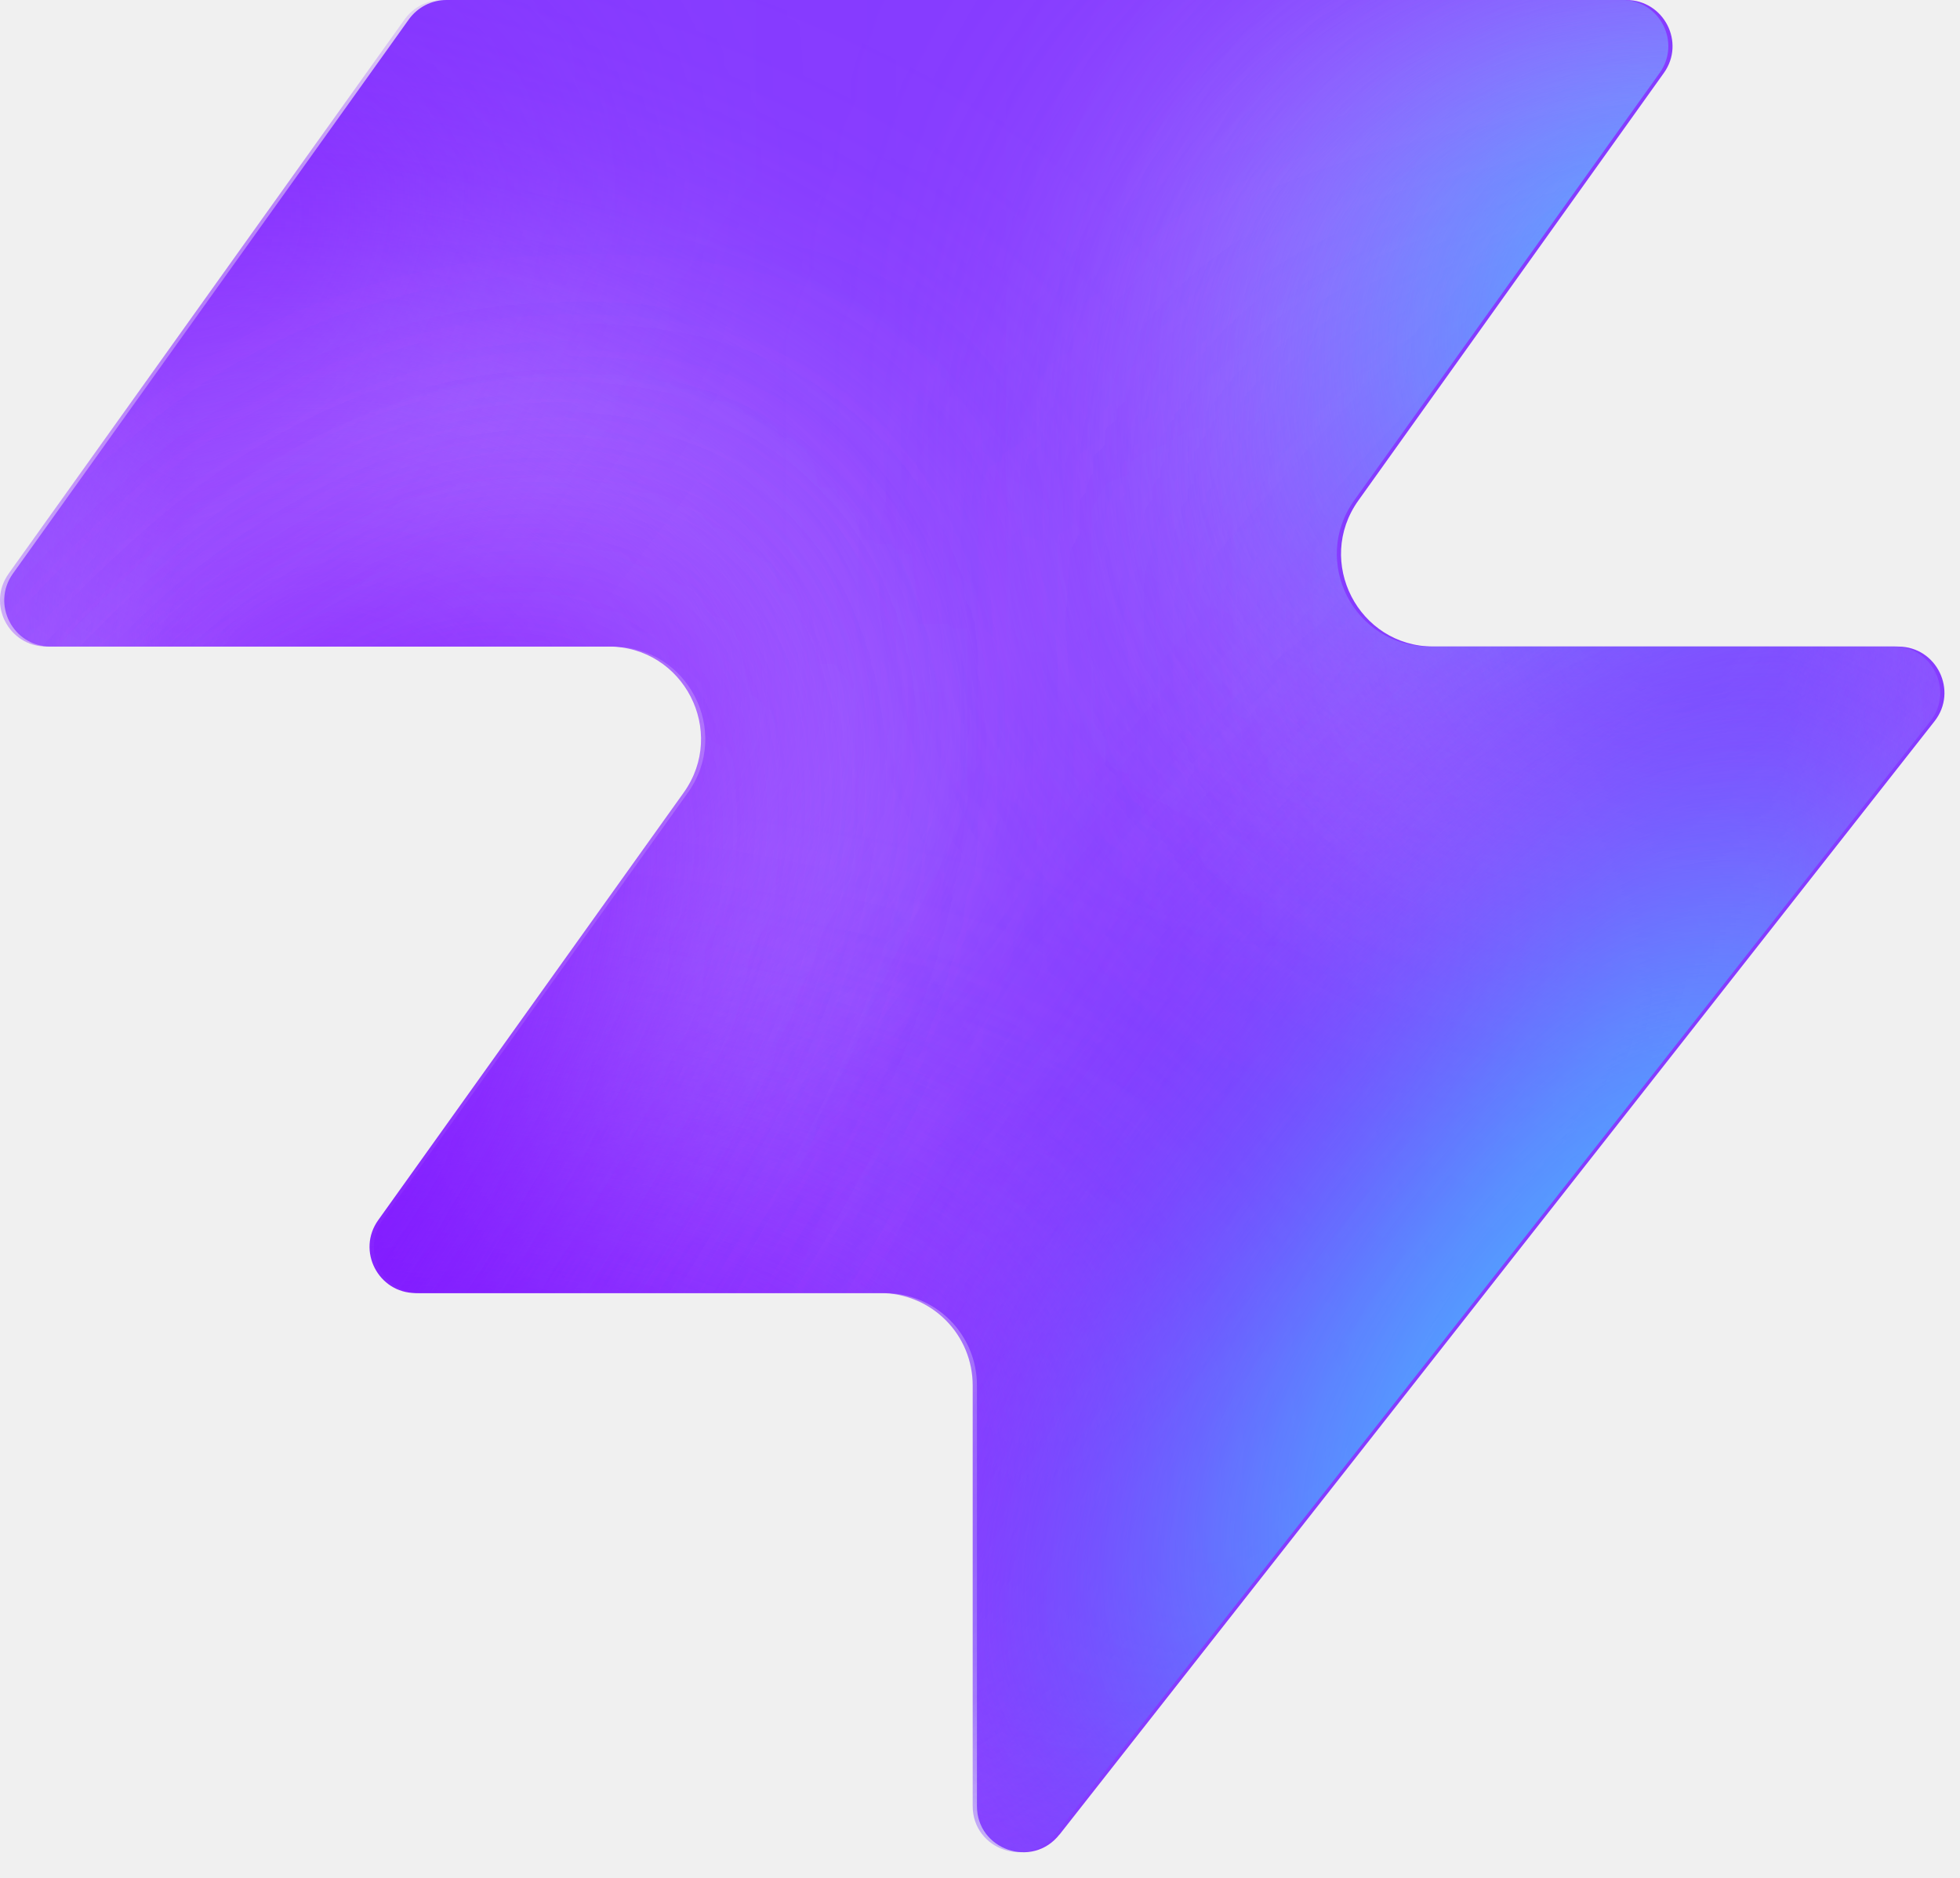
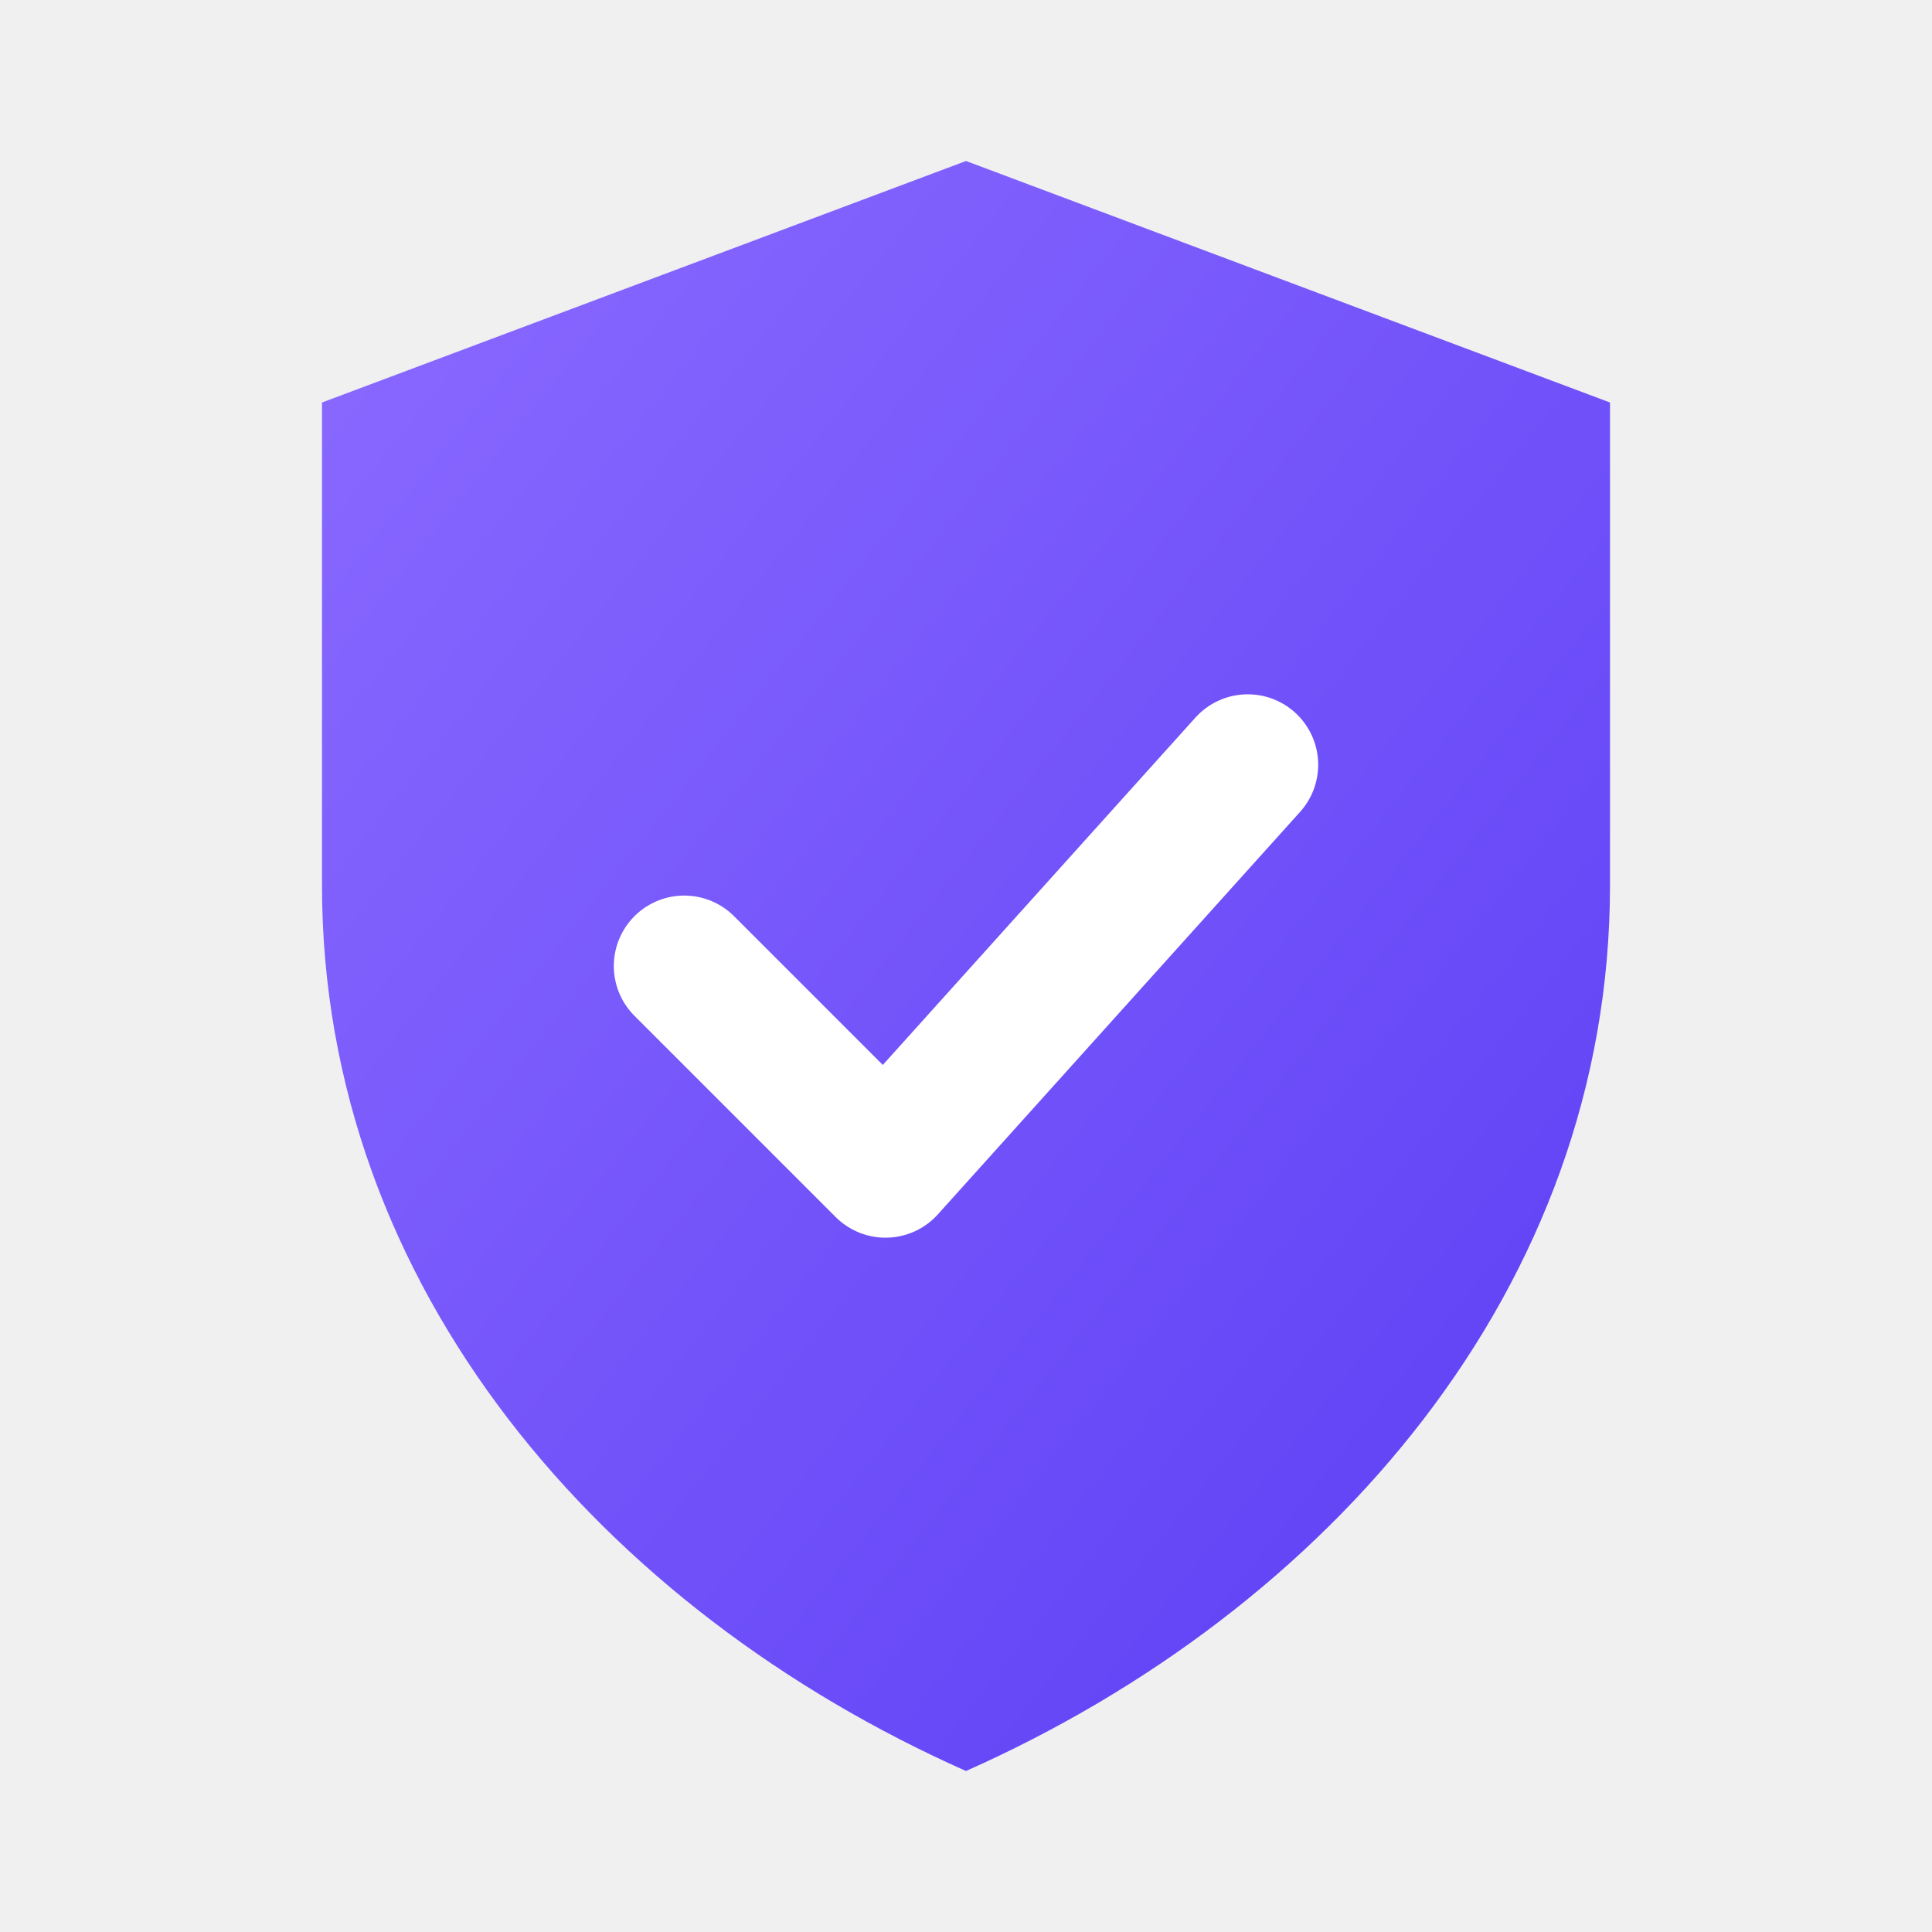
- <svg xmlns="http://www.w3.org/2000/svg" width="48" height="46" fill="none" viewBox="0 0 48 46">
-   <path fill="#863bff" d="M25.946 44.938c-.664.845-2.021.375-2.021-.698V33.937a2.26 2.26 0 0 0-2.262-2.262H10.287c-.92 0-1.456-1.04-.92-1.788l7.48-10.471c1.07-1.497 0-3.578-1.842-3.578H1.237c-.92 0-1.456-1.04-.92-1.788L10.013.474c.214-.297.556-.474.92-.474h28.894c.92 0 1.456 1.04.92 1.788l-7.48 10.471c-1.07 1.498 0 3.579 1.842 3.579h11.377c.943 0 1.473 1.088.89 1.83L25.947 44.94z" style="fill:#863bff;fill:color(display-p3 .525 .23 1);fill-opacity:1" />
-   <mask id="a" width="48" height="46" x="0" y="0" maskUnits="userSpaceOnUse" style="mask-type:alpha">
-     <path fill="#000" d="M25.842 44.938c-.664.844-2.021.375-2.021-.698V33.937a2.26 2.26 0 0 0-2.262-2.262H10.183c-.92 0-1.456-1.04-.92-1.788l7.48-10.471c1.07-1.498 0-3.579-1.842-3.579H1.133c-.92 0-1.456-1.04-.92-1.787L9.91.473c.214-.297.556-.474.92-.474h28.894c.92 0 1.456 1.04.92 1.788l-7.48 10.471c-1.07 1.498 0 3.578 1.842 3.578h11.377c.943 0 1.473 1.088.89 1.832L25.843 44.94z" style="fill:#000;fill-opacity:1" />
-   </mask>
-   <g mask="url(#a)">
-     <g filter="url(#b)">
-       <ellipse cx="5.508" cy="14.704" fill="#ede6ff" rx="5.508" ry="14.704" style="fill:#ede6ff;fill:color(display-p3 .927 .903 1);fill-opacity:1" transform="matrix(.00324 1 1 -.00324 -4.47 31.516)" />
-     </g>
-     <g filter="url(#c)">
-       <ellipse cx="10.399" cy="29.851" fill="#ede6ff" rx="10.399" ry="29.851" style="fill:#ede6ff;fill:color(display-p3 .927 .903 1);fill-opacity:1" transform="matrix(.00324 1 1 -.00324 -39.328 7.883)" />
-     </g>
-     <g filter="url(#d)">
-       <ellipse cx="5.508" cy="30.487" fill="#7e14ff" rx="5.508" ry="30.487" style="fill:#7e14ff;fill:color(display-p3 .492 .077 1);fill-opacity:1" transform="rotate(89.814 -25.913 -14.639)scale(1 -1)" />
-     </g>
-     <g filter="url(#e)">
-       <ellipse cx="5.508" cy="30.599" fill="#7e14ff" rx="5.508" ry="30.599" style="fill:#7e14ff;fill:color(display-p3 .492 .077 1);fill-opacity:1" transform="rotate(89.814 -32.644 -3.334)scale(1 -1)" />
-     </g>
-     <g filter="url(#f)">
-       <ellipse cx="5.508" cy="30.599" fill="#7e14ff" rx="5.508" ry="30.599" style="fill:#7e14ff;fill:color(display-p3 .492 .077 1);fill-opacity:1" transform="matrix(.00324 1 1 -.00324 -34.34 30.47)" />
-     </g>
-     <g filter="url(#g)">
-       <ellipse cx="14.072" cy="22.078" fill="#ede6ff" rx="14.072" ry="22.078" style="fill:#ede6ff;fill:color(display-p3 .927 .903 1);fill-opacity:1" transform="rotate(93.35 24.506 48.493)scale(-1 1)" />
-     </g>
-     <g filter="url(#h)">
-       <ellipse cx="3.47" cy="21.501" fill="#7e14ff" rx="3.47" ry="21.501" style="fill:#7e14ff;fill:color(display-p3 .492 .077 1);fill-opacity:1" transform="rotate(89.009 28.708 47.59)scale(-1 1)" />
-     </g>
-     <g filter="url(#i)">
-       <ellipse cx="3.47" cy="21.501" fill="#7e14ff" rx="3.47" ry="21.501" style="fill:#7e14ff;fill:color(display-p3 .492 .077 1);fill-opacity:1" transform="rotate(89.009 28.708 47.59)scale(-1 1)" />
-     </g>
-     <g filter="url(#j)">
-       <ellipse cx=".387" cy="8.972" fill="#7e14ff" rx="4.407" ry="29.108" style="fill:#7e14ff;fill:color(display-p3 .492 .077 1);fill-opacity:1" transform="rotate(39.51 .387 8.972)" />
-     </g>
-     <g filter="url(#k)">
-       <ellipse cx="47.523" cy="-6.092" fill="#7e14ff" rx="4.407" ry="29.108" style="fill:#7e14ff;fill:color(display-p3 .492 .077 1);fill-opacity:1" transform="rotate(37.892 47.523 -6.092)" />
-     </g>
-     <g filter="url(#l)">
-       <ellipse cx="41.412" cy="6.333" fill="#47bfff" rx="5.971" ry="9.665" style="fill:#47bfff;fill:color(display-p3 .28 .748 1);fill-opacity:1" transform="rotate(37.892 41.412 6.333)" />
-     </g>
-     <g filter="url(#m)">
-       <ellipse cx="-1.879" cy="38.332" fill="#7e14ff" rx="4.407" ry="29.108" style="fill:#7e14ff;fill:color(display-p3 .492 .077 1);fill-opacity:1" transform="rotate(37.892 -1.88 38.332)" />
-     </g>
-     <g filter="url(#n)">
-       <ellipse cx="-1.879" cy="38.332" fill="#7e14ff" rx="4.407" ry="29.108" style="fill:#7e14ff;fill:color(display-p3 .492 .077 1);fill-opacity:1" transform="rotate(37.892 -1.88 38.332)" />
-     </g>
-     <g filter="url(#o)">
-       <ellipse cx="35.651" cy="29.907" fill="#7e14ff" rx="4.407" ry="29.108" style="fill:#7e14ff;fill:color(display-p3 .492 .077 1);fill-opacity:1" transform="rotate(37.892 35.651 29.907)" />
-     </g>
-     <g filter="url(#p)">
-       <ellipse cx="38.418" cy="32.4" fill="#47bfff" rx="5.971" ry="15.297" style="fill:#47bfff;fill:color(display-p3 .28 .748 1);fill-opacity:1" transform="rotate(37.892 38.418 32.4)" />
-     </g>
-   </g>
+ <svg xmlns="http://www.w3.org/2000/svg" viewBox="0 0 48 48" fill="none">
  <defs>
-     <filter id="b" width="60.045" height="41.654" x="-19.77" y="16.149" color-interpolation-filters="sRGB" filterUnits="userSpaceOnUse">
-       <feFlood flood-opacity="0" result="BackgroundImageFix" />
-       <feBlend in="SourceGraphic" in2="BackgroundImageFix" result="shape" />
-       <feGaussianBlur result="effect1_foregroundBlur_2002_17158" stdDeviation="7.659" />
-     </filter>
-     <filter id="c" width="90.34" height="51.437" x="-54.613" y="-7.533" color-interpolation-filters="sRGB" filterUnits="userSpaceOnUse">
-       <feFlood flood-opacity="0" result="BackgroundImageFix" />
-       <feBlend in="SourceGraphic" in2="BackgroundImageFix" result="shape" />
-       <feGaussianBlur result="effect1_foregroundBlur_2002_17158" stdDeviation="7.659" />
-     </filter>
-     <filter id="d" width="79.355" height="29.4" x="-49.64" y="2.03" color-interpolation-filters="sRGB" filterUnits="userSpaceOnUse">
-       <feFlood flood-opacity="0" result="BackgroundImageFix" />
-       <feBlend in="SourceGraphic" in2="BackgroundImageFix" result="shape" />
-       <feGaussianBlur result="effect1_foregroundBlur_2002_17158" stdDeviation="4.596" />
-     </filter>
-     <filter id="e" width="79.579" height="29.4" x="-45.045" y="20.029" color-interpolation-filters="sRGB" filterUnits="userSpaceOnUse">
-       <feFlood flood-opacity="0" result="BackgroundImageFix" />
-       <feBlend in="SourceGraphic" in2="BackgroundImageFix" result="shape" />
-       <feGaussianBlur result="effect1_foregroundBlur_2002_17158" stdDeviation="4.596" />
-     </filter>
-     <filter id="f" width="79.579" height="29.4" x="-43.513" y="21.178" color-interpolation-filters="sRGB" filterUnits="userSpaceOnUse">
-       <feFlood flood-opacity="0" result="BackgroundImageFix" />
-       <feBlend in="SourceGraphic" in2="BackgroundImageFix" result="shape" />
-       <feGaussianBlur result="effect1_foregroundBlur_2002_17158" stdDeviation="4.596" />
-     </filter>
-     <filter id="g" width="74.749" height="58.852" x="15.756" y="-17.901" color-interpolation-filters="sRGB" filterUnits="userSpaceOnUse">
-       <feFlood flood-opacity="0" result="BackgroundImageFix" />
-       <feBlend in="SourceGraphic" in2="BackgroundImageFix" result="shape" />
-       <feGaussianBlur result="effect1_foregroundBlur_2002_17158" stdDeviation="7.659" />
-     </filter>
-     <filter id="h" width="61.377" height="25.362" x="23.548" y="2.284" color-interpolation-filters="sRGB" filterUnits="userSpaceOnUse">
-       <feFlood flood-opacity="0" result="BackgroundImageFix" />
-       <feBlend in="SourceGraphic" in2="BackgroundImageFix" result="shape" />
-       <feGaussianBlur result="effect1_foregroundBlur_2002_17158" stdDeviation="4.596" />
-     </filter>
-     <filter id="i" width="61.377" height="25.362" x="23.548" y="2.284" color-interpolation-filters="sRGB" filterUnits="userSpaceOnUse">
-       <feFlood flood-opacity="0" result="BackgroundImageFix" />
-       <feBlend in="SourceGraphic" in2="BackgroundImageFix" result="shape" />
-       <feGaussianBlur result="effect1_foregroundBlur_2002_17158" stdDeviation="4.596" />
-     </filter>
-     <filter id="j" width="56.045" height="63.649" x="-27.636" y="-22.853" color-interpolation-filters="sRGB" filterUnits="userSpaceOnUse">
-       <feFlood flood-opacity="0" result="BackgroundImageFix" />
-       <feBlend in="SourceGraphic" in2="BackgroundImageFix" result="shape" />
-       <feGaussianBlur result="effect1_foregroundBlur_2002_17158" stdDeviation="4.596" />
-     </filter>
-     <filter id="k" width="54.814" height="64.646" x="20.116" y="-38.415" color-interpolation-filters="sRGB" filterUnits="userSpaceOnUse">
-       <feFlood flood-opacity="0" result="BackgroundImageFix" />
-       <feBlend in="SourceGraphic" in2="BackgroundImageFix" result="shape" />
-       <feGaussianBlur result="effect1_foregroundBlur_2002_17158" stdDeviation="4.596" />
-     </filter>
-     <filter id="l" width="33.541" height="35.313" x="24.641" y="-11.323" color-interpolation-filters="sRGB" filterUnits="userSpaceOnUse">
-       <feFlood flood-opacity="0" result="BackgroundImageFix" />
-       <feBlend in="SourceGraphic" in2="BackgroundImageFix" result="shape" />
-       <feGaussianBlur result="effect1_foregroundBlur_2002_17158" stdDeviation="4.596" />
-     </filter>
-     <filter id="m" width="54.814" height="64.646" x="-29.286" y="6.009" color-interpolation-filters="sRGB" filterUnits="userSpaceOnUse">
-       <feFlood flood-opacity="0" result="BackgroundImageFix" />
-       <feBlend in="SourceGraphic" in2="BackgroundImageFix" result="shape" />
-       <feGaussianBlur result="effect1_foregroundBlur_2002_17158" stdDeviation="4.596" />
-     </filter>
-     <filter id="n" width="54.814" height="64.646" x="-29.286" y="6.009" color-interpolation-filters="sRGB" filterUnits="userSpaceOnUse">
-       <feFlood flood-opacity="0" result="BackgroundImageFix" />
-       <feBlend in="SourceGraphic" in2="BackgroundImageFix" result="shape" />
-       <feGaussianBlur result="effect1_foregroundBlur_2002_17158" stdDeviation="4.596" />
-     </filter>
-     <filter id="o" width="54.814" height="64.646" x="8.244" y="-2.416" color-interpolation-filters="sRGB" filterUnits="userSpaceOnUse">
-       <feFlood flood-opacity="0" result="BackgroundImageFix" />
-       <feBlend in="SourceGraphic" in2="BackgroundImageFix" result="shape" />
-       <feGaussianBlur result="effect1_foregroundBlur_2002_17158" stdDeviation="4.596" />
-     </filter>
-     <filter id="p" width="39.409" height="43.623" x="18.713" y="10.588" color-interpolation-filters="sRGB" filterUnits="userSpaceOnUse">
-       <feFlood flood-opacity="0" result="BackgroundImageFix" />
-       <feBlend in="SourceGraphic" in2="BackgroundImageFix" result="shape" />
-       <feGaussianBlur result="effect1_foregroundBlur_2002_17158" stdDeviation="4.596" />
-     </filter>
+     <linearGradient id="s" x1="0" y1="0" x2="1" y2="1">
+       <stop offset="0" stop-color="#8b6bff" />
+       <stop offset="1" stop-color="#5b3df5" />
+     </linearGradient>
  </defs>
+   <path d="M24 4l16 6v12c0 10-7 18-16 22C15 40 8 32 8 22V10z" fill="url(#s)" />
+   <path d="M17 24l5 5 9-10" stroke="#fff" stroke-width="3.5" stroke-linecap="round" stroke-linejoin="round" />
</svg>
